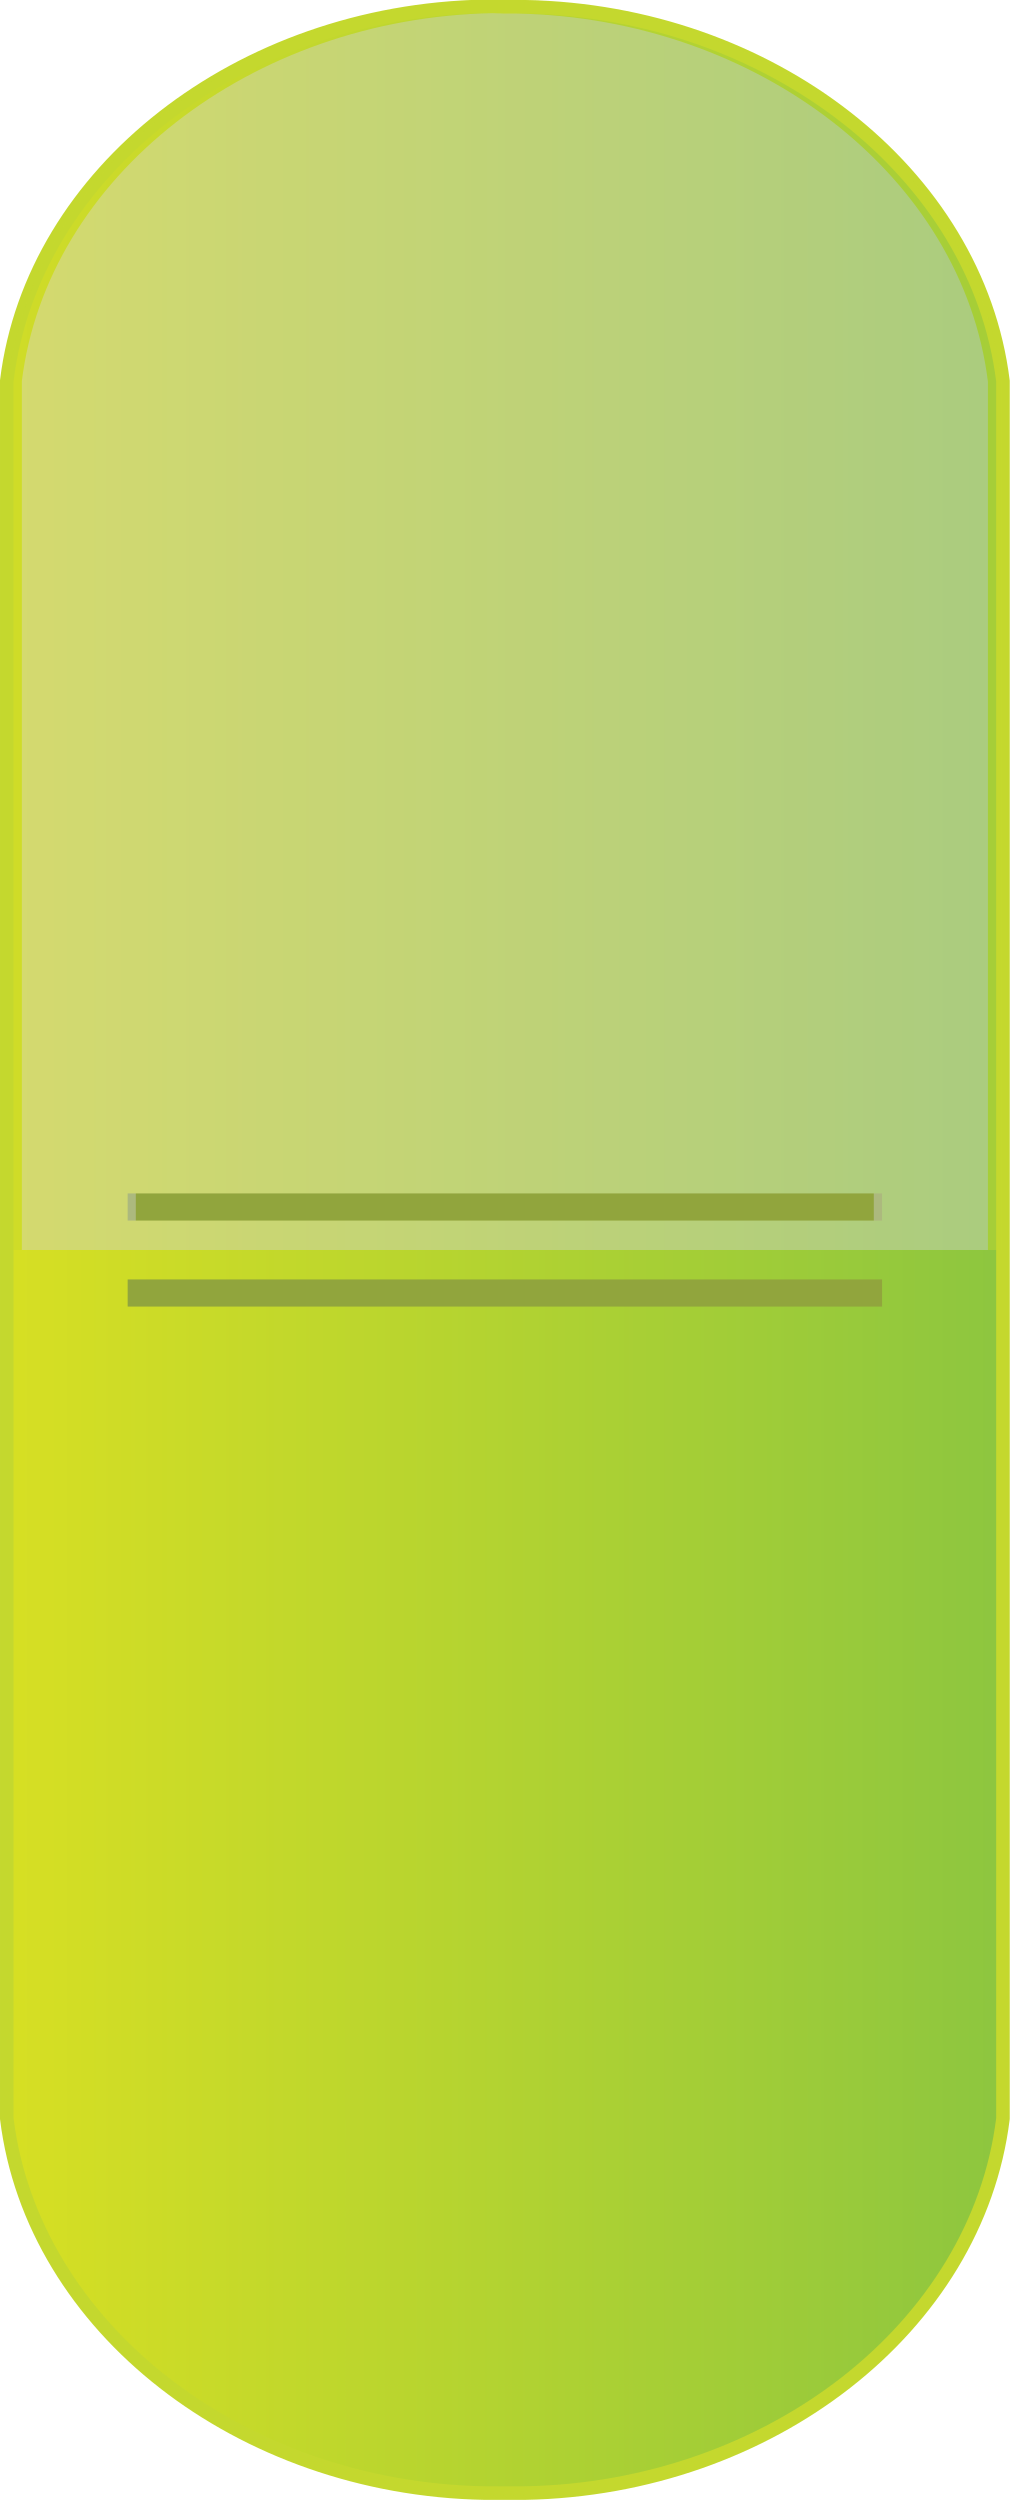
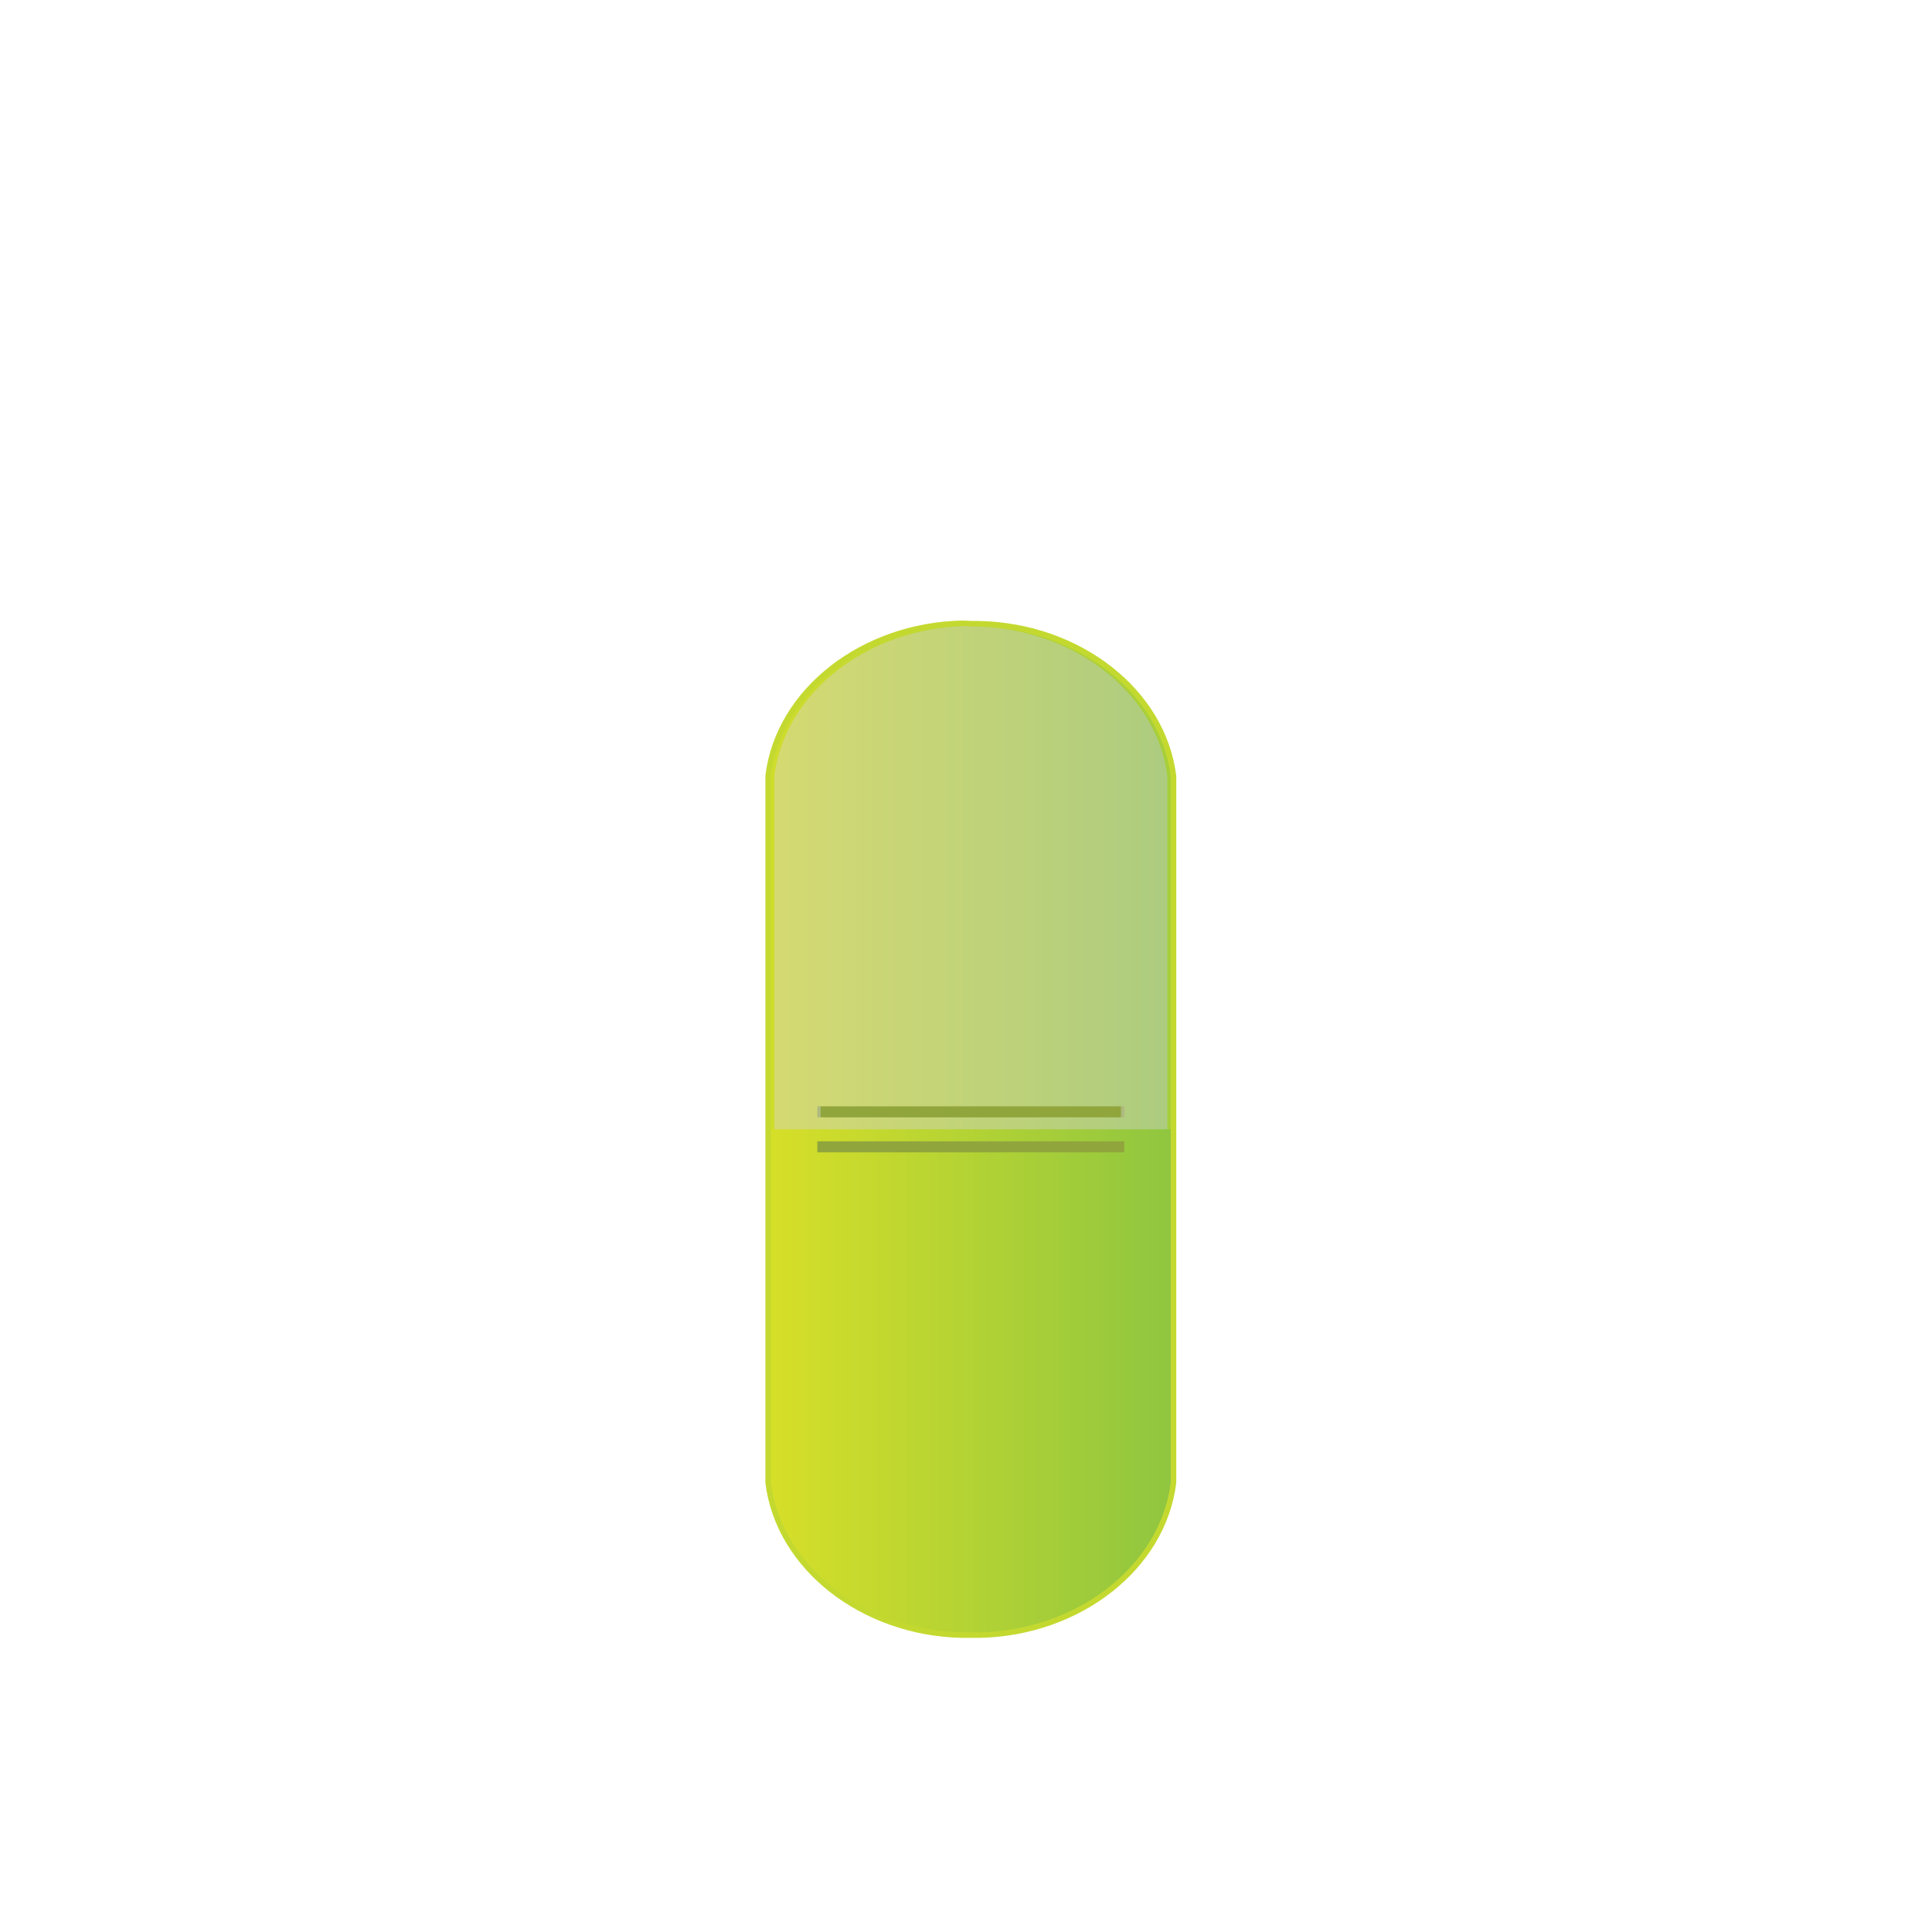
- <svg xmlns="http://www.w3.org/2000/svg" viewBox="0 0 74.43 184.28">
+ <svg xmlns="http://www.w3.org/2000/svg" id="Layer_1" data-name="Layer 1" viewBox="0 0 350 350">
  <defs>
-     <style>.cls-1{fill:none;}.cls-2,.cls-6{stroke:#c4d82e;}.cls-2,.cls-3,.cls-6,.cls-7{stroke-miterlimit:10;}.cls-2{fill:url(#linear-gradient);}.cls-3{fill:#64936c;}.cls-3,.cls-7{stroke:#91a53d;stroke-width:2px;}.cls-4{clip-path:url(#clip-path);}.cls-5{opacity:0.43;}.cls-6,.cls-7{fill:#d1d3d4;}</style>
-     <linearGradient id="linear-gradient" x1="144.01" y1="197.07" x2="217.44" y2="197.07" gradientUnits="userSpaceOnUse">
-       <stop offset="0" stop-color="#d7df23" />
-       <stop offset="1" stop-color="#8dc63f" />
+     <style>
+       .cls-1, .cls-3 {
+         fill: none;
+       }
+ 
+       .cls-2, .cls-6 {
+         stroke: #c4d930;
+       }
+ 
+       .cls-2, .cls-3, .cls-6 {
+         stroke-miterlimit: 10;
+       }
+ 
+       .cls-2 {
+         fill: url(#linear-gradient);
+       }
+ 
+       .cls-3 {
+         stroke: #91a53d;
+         stroke-width: 2px;
+       }
+ 
+       .cls-4 {
+         clip-path: url(#clip-path);
+       }
+ 
+       .cls-5 {
+         opacity: 0.43;
+       }
+ 
+       .cls-6 {
+         fill: #d2d3d4;
+       }
+     </style>
+     <linearGradient id="linear-gradient" x1="282.67" y1="42.49" x2="356.1" y2="42.49" gradientTransform="matrix(1, 0, 0, -1, -143.51, 247.06)" gradientUnits="userSpaceOnUse">
+       <stop offset="0" stop-color="#d7df28" />
+       <stop offset="1" stop-color="#8fc640" />
    </linearGradient>
-     <clipPath id="clip-path" transform="translate(-143.51 -104.94)">
-       <rect class="cls-1" x="128.66" y="106.28" width="104.12" height="77.48" transform="translate(35.71 325.74) rotate(-90)" />
+     <clipPath id="clip-path">
+       <rect class="cls-1" x="137.14" y="100.47" width="77.48" height="104.12" />
    </clipPath>
  </defs>
-   <g id="Layer_1" data-name="Layer 1">
-     <path class="cls-2" d="M180.72,105.44h1.5c18,.34,33.32,12.19,35.22,27.59V261.11c-1.9,15.4-17.19,27.26-35.22,27.6q-.75,0-1.5,0t-1.5,0c-18-.34-33.31-12.2-35.21-27.6V133c1.9-15.4,17.19-27.25,35.21-27.59Z" transform="translate(-143.51 -104.94)" />
-     <line class="cls-3" x1="9.41" y1="88.97" x2="65.02" y2="88.97" />
-     <line class="cls-3" x1="9.41" y1="95.31" x2="65.02" y2="95.31" />
+   <g id="Body_1">
+     <path class="cls-2" d="M175.87,113h1.5c18,.34,33.32,12.19,35.22,27.59V268.62c-1.9,15.4-17.19,27.26-35.22,27.6h-3c-18-.34-33.31-12.2-35.21-27.6V140.51c1.9-15.4,17.19-27.25,35.21-27.59Z" />
+     <line class="cls-3" x1="148.07" y1="201.42" x2="203.68" y2="201.42" />
+     <line class="cls-3" x1="148.07" y1="207.76" x2="203.68" y2="207.76" />
    <g class="cls-4">
      <g class="cls-5">
-         <path class="cls-6" d="M180.72,105.44h.9c18,.34,33.31,12.19,35.21,27.59V261.12c-1.9,15.39-17.19,27.25-35.21,27.59-.3,0-.6,0-.9,0s-.59,0-.89,0c-18-.34-33.31-12.2-35.21-27.59V133c1.9-15.4,17.19-27.25,35.21-27.59Z" transform="translate(-143.51 -104.94)" />
-         <line class="cls-7" x1="10.01" y1="88.97" x2="64.41" y2="88.97" />
-         <line class="cls-7" x1="10.01" y1="95.31" x2="64.41" y2="95.31" />
+         <path class="cls-6" d="M175.87,113h.9c18,.34,33.31,12.19,35.21,27.59V268.63c-1.9,15.39-17.19,27.25-35.21,27.59H175c-18-.34-33.31-12.2-35.21-27.59V140.51c1.9-15.4,17.19-27.25,35.21-27.59Z" />
+         <line class="cls-3" x1="148.67" y1="201.42" x2="203.07" y2="201.42" />
+         <line class="cls-3" x1="148.67" y1="207.76" x2="203.07" y2="207.76" />
      </g>
    </g>
  </g>
</svg>
